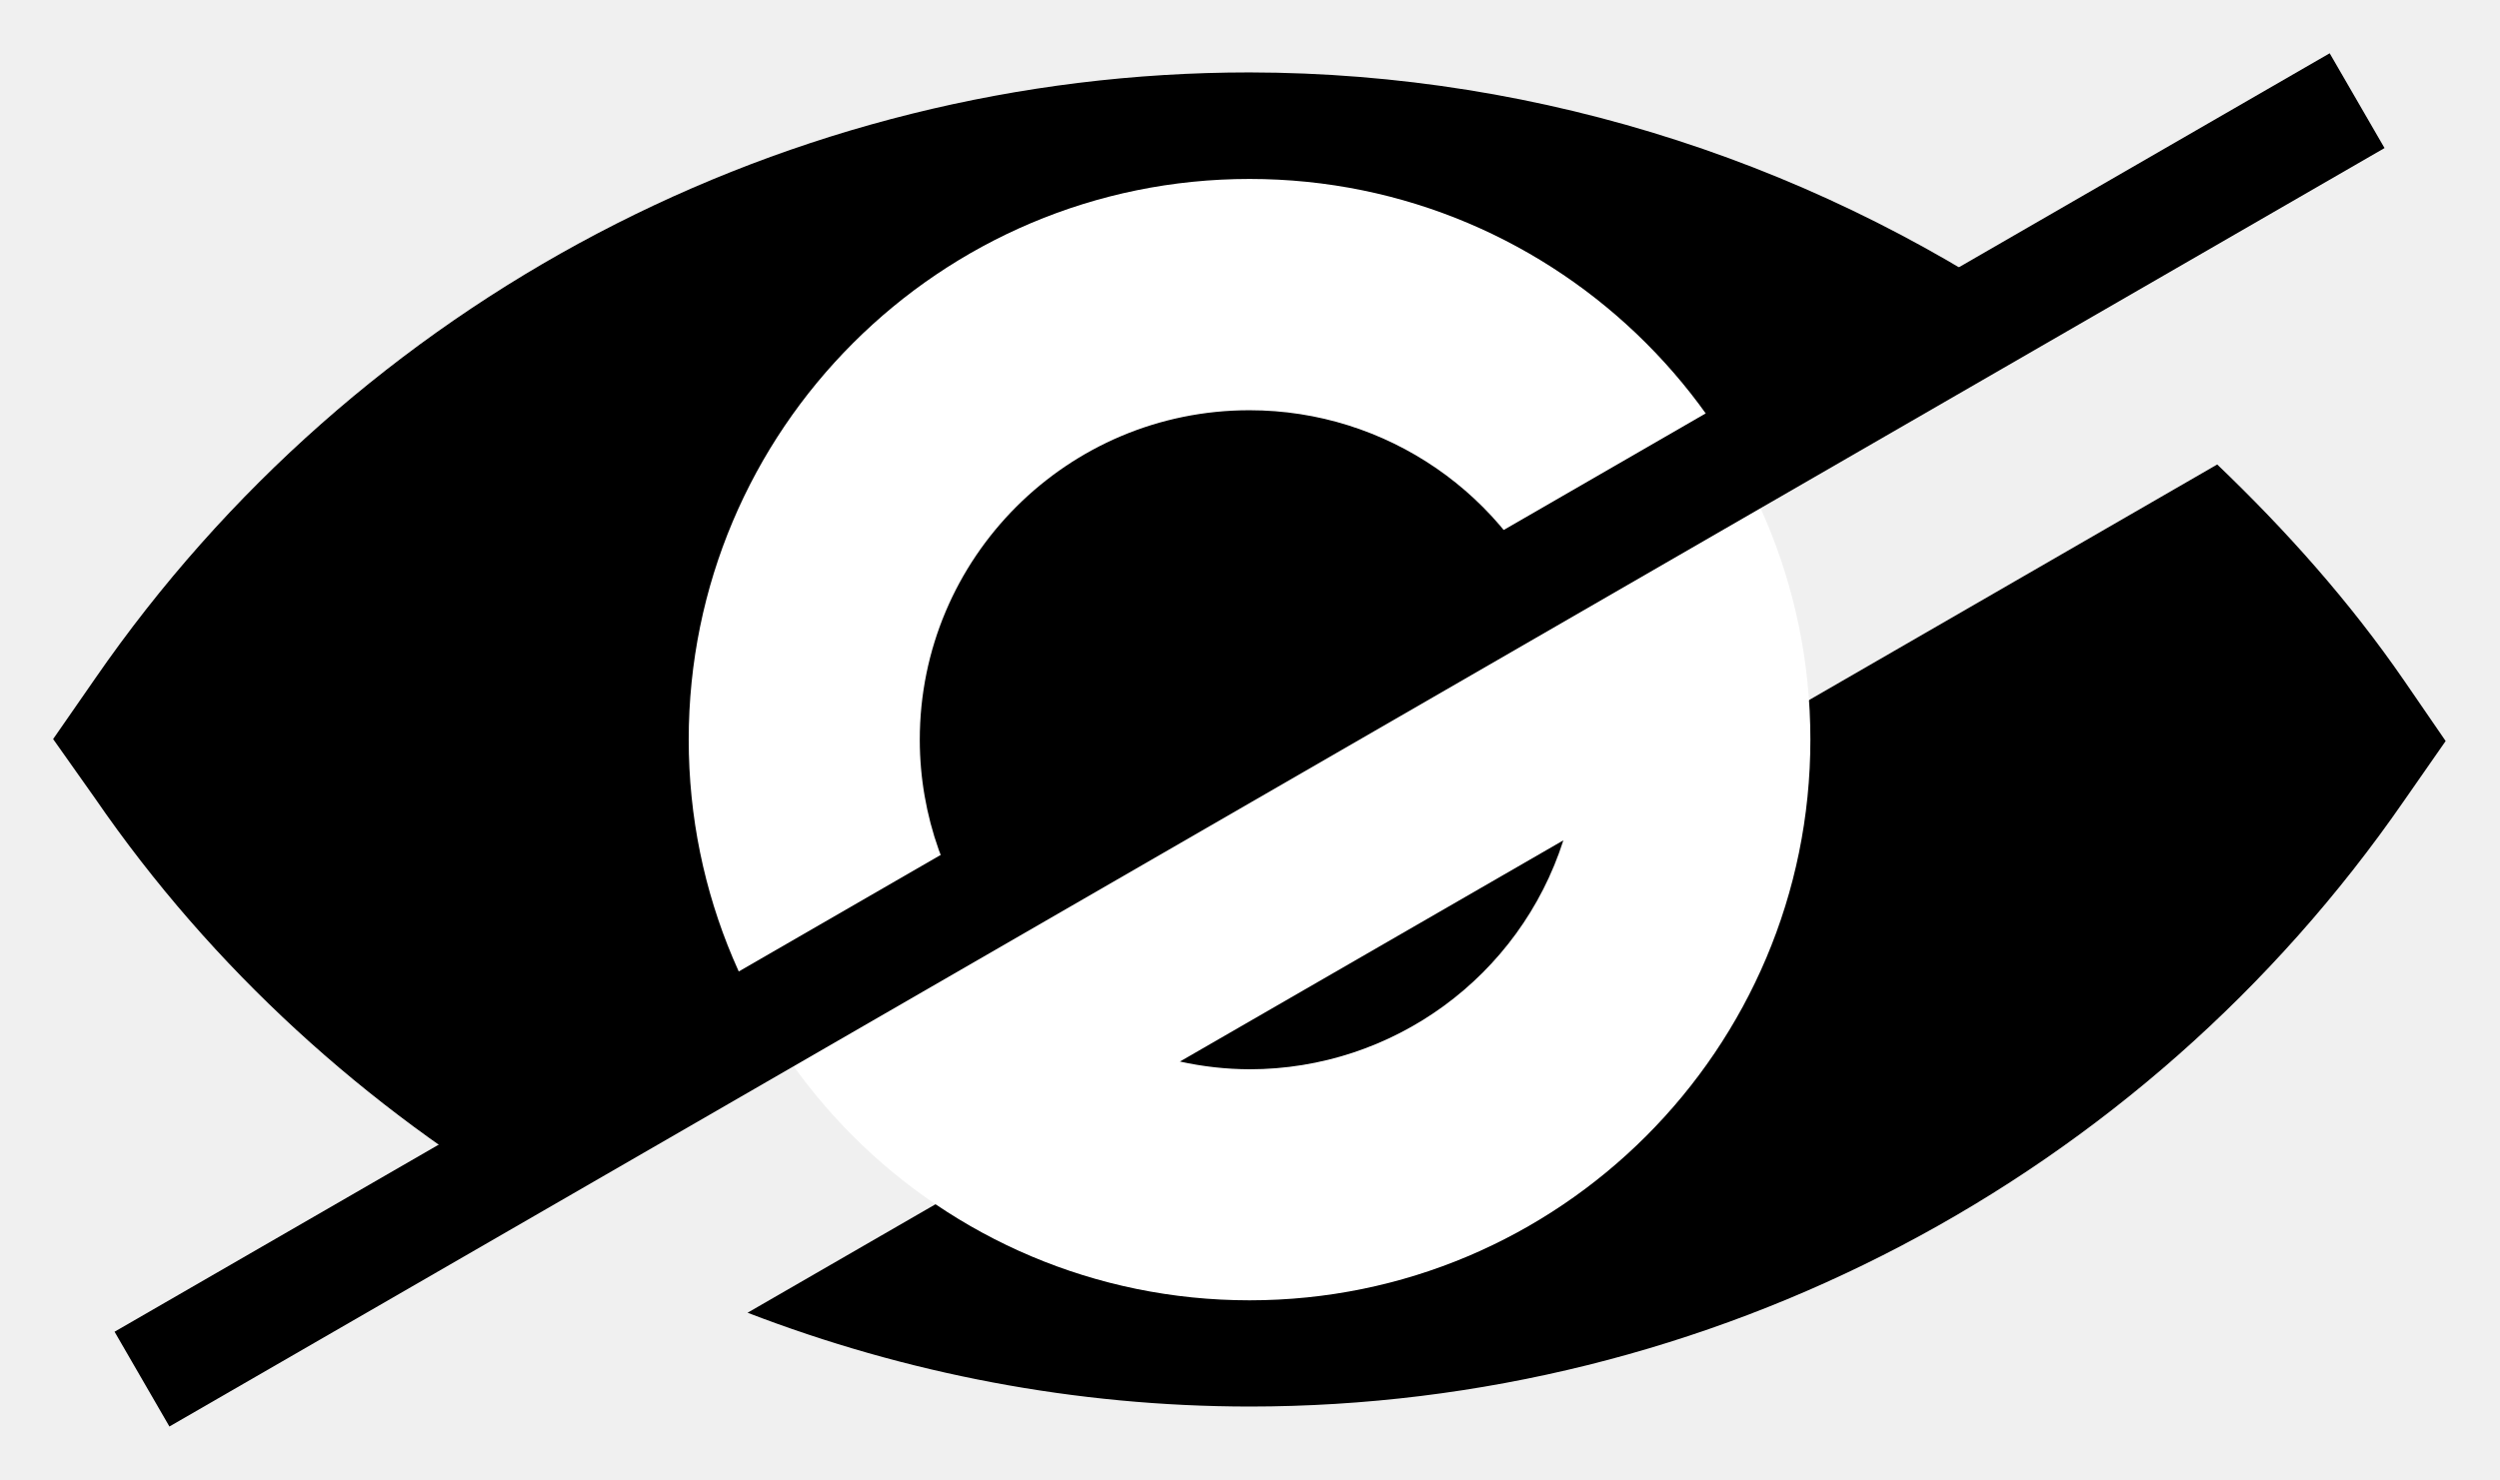
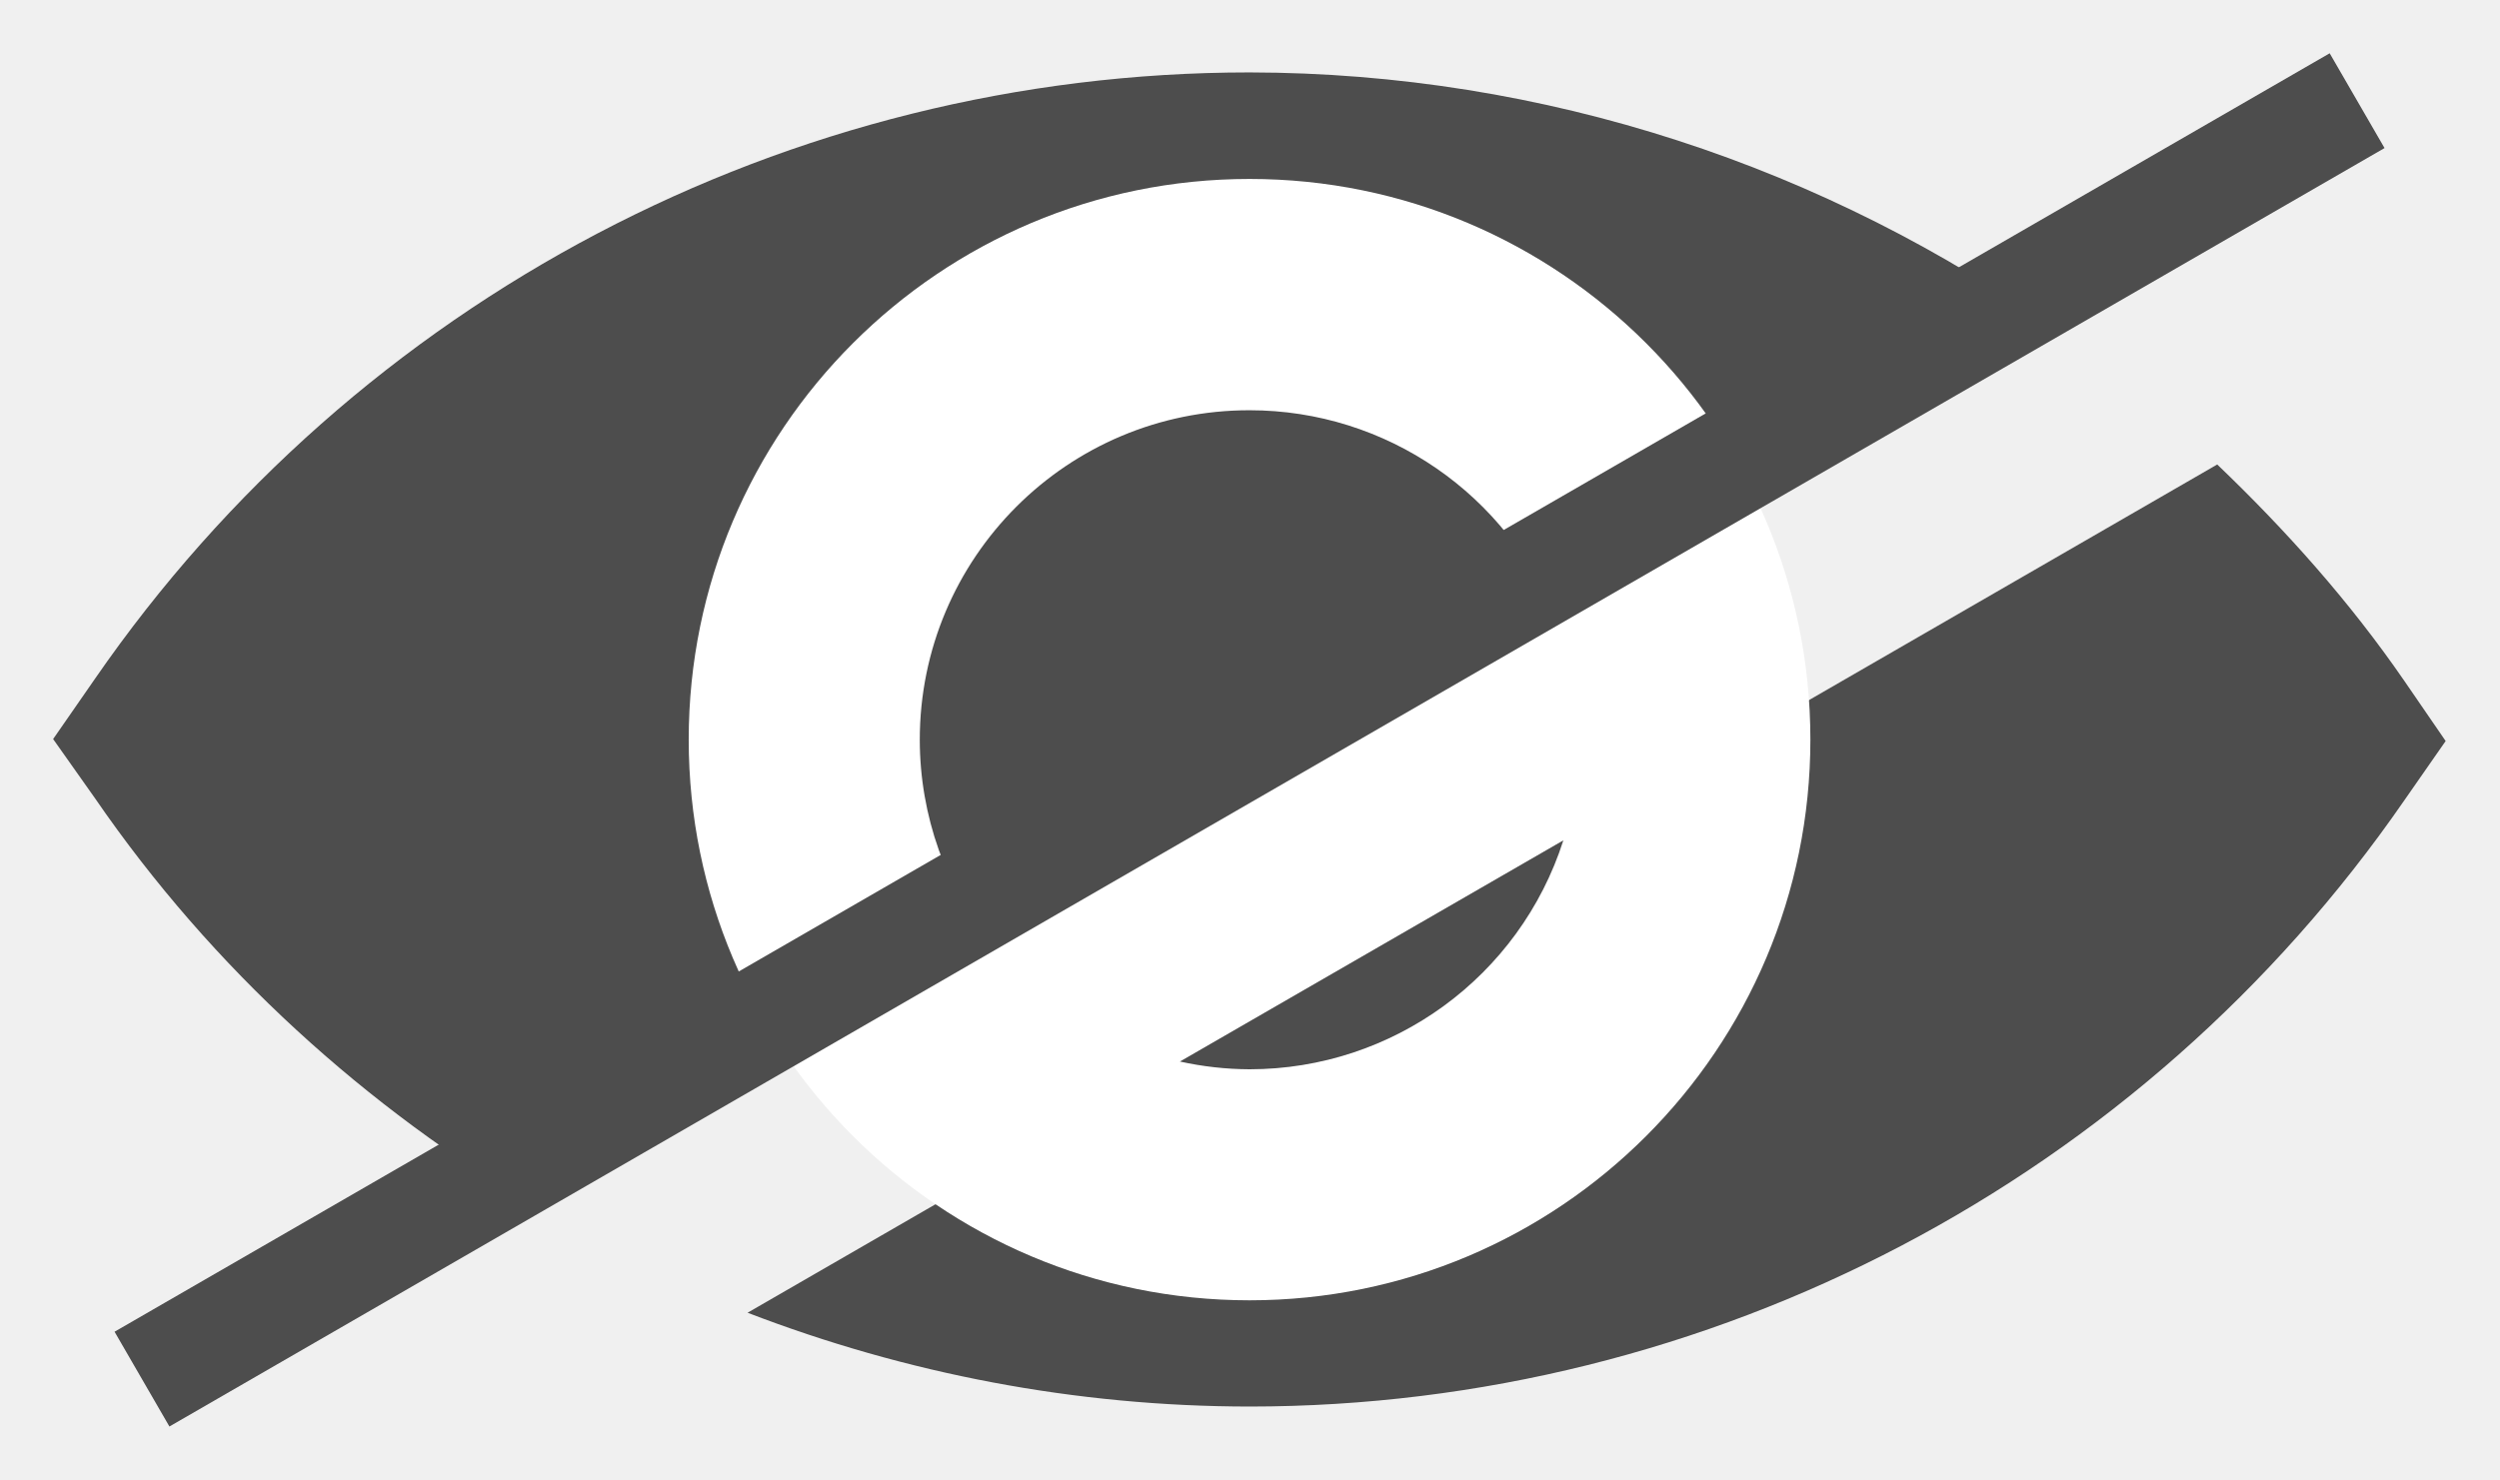
<svg xmlns="http://www.w3.org/2000/svg" width="4.692mm" height="2.779mm" viewBox="0 0 4.692 2.779" version="1.1" id="svg8">
  <defs id="defs2" />
  <g id="layer1" transform="translate(-63.98791,-76.49093)">
-     <path style="color:#000000;font-style:normal;font-variant:normal;font-weight:normal;font-stretch:normal;font-size:medium;line-height:normal;font-family:sans-serif;font-variant-ligatures:normal;font-variant-position:normal;font-variant-caps:normal;font-variant-numeric:normal;font-variant-alternates:normal;font-feature-settings:normal;text-indent:0;text-align:start;text-decoration:none;text-decoration-line:none;text-decoration-style:solid;text-decoration-color:#000000;letter-spacing:normal;word-spacing:normal;text-transform:none;writing-mode:lr-tb;direction:ltr;text-orientation:mixed;dominant-baseline:auto;baseline-shift:baseline;text-anchor:start;white-space:normal;shape-padding:0;clip-rule:nonzero;display:inline;overflow:visible;visibility:visible;opacity:1;isolation:auto;mix-blend-mode:normal;color-interpolation:sRGB;color-interpolation-filters:linearRGB;solid-color:#000000;solid-opacity:1;vector-effect:none;fill:#000000;fill-opacity:1;fill-rule:nonzero;stroke:none;stroke-width:1.5;stroke-linecap:butt;stroke-linejoin:miter;stroke-miterlimit:4;stroke-dasharray:none;stroke-dashoffset:0;stroke-opacity:1;color-rendering:auto;image-rendering:auto;shape-rendering:auto;text-rendering:auto;enable-background:accumulate" d="M 8.867 0.514 C 5.596 0.514 2.533 2.126 0.674 4.818 L 0.377 5.246 L 0.674 5.666 C 1.509 6.881 2.598 7.862 3.832 8.59 L 14.619 2.363 C 12.959 1.183 10.958 0.517 8.867 0.514 z M 15.734 3.297 L 5.305 9.318 C 6.427 9.75 7.632 9.983 8.867 9.984 C 12.138 9.983 15.202 8.373 17.061 5.682 L 17.355 5.26 L 17.061 4.832 C 16.672 4.267 16.22 3.762 15.734 3.297 z " transform="matrix(0.2645833,0,0,0.2645833,63.98791,76.49093)" id="path1490-3" />
+     <path style="color:#000000;font-style:normal;font-variant:normal;font-weight:normal;font-stretch:normal;font-size:medium;line-height:normal;font-family:sans-serif;font-variant-ligatures:normal;font-variant-position:normal;font-variant-caps:normal;font-variant-numeric:normal;font-variant-alternates:normal;font-feature-settings:normal;text-indent:0;text-align:start;text-decoration:none;text-decoration-line:none;text-decoration-style:solid;text-decoration-color:#000000;letter-spacing:normal;word-spacing:normal;text-transform:none;writing-mode:lr-tb;direction:ltr;text-orientation:mixed;dominant-baseline:auto;baseline-shift:baseline;text-anchor:start;white-space:normal;shape-padding:0;clip-rule:nonzero;display:inline;overflow:visible;visibility:visible;opacity:1;isolation:auto;mix-blend-mode:normal;color-interpolation:sRGB;color-interpolation-filters:linearRGB;solid-color:#000000;solid-opacity:1;vector-effect:none;fill:#4d4d4d;fill-opacity:1;fill-rule:nonzero;stroke:none;stroke-width:1.5;stroke-linecap:butt;stroke-linejoin:miter;stroke-miterlimit:4;stroke-dasharray:none;stroke-dashoffset:0;stroke-opacity:1;color-rendering:auto;image-rendering:auto;shape-rendering:auto;text-rendering:auto;enable-background:accumulate" d="M 8.867 0.514 C 5.596 0.514 2.533 2.126 0.674 4.818 L 0.377 5.246 L 0.674 5.666 C 1.509 6.881 2.598 7.862 3.832 8.59 L 14.619 2.363 C 12.959 1.183 10.958 0.517 8.867 0.514 z M 15.734 3.297 L 5.305 9.318 C 6.427 9.75 7.632 9.983 8.867 9.984 C 12.138 9.983 15.202 8.373 17.061 5.682 L 17.355 5.26 L 17.061 4.832 C 16.672 4.267 16.22 3.762 15.734 3.297 z " transform="matrix(0.2645833,0,0,0.2645833,63.98791,76.49093)" id="path1490-3" />
    <circle style="opacity:1;fill:#ffffff;fill-opacity:1;stroke:none;stroke-width:1.311;stroke-miterlimit:4;stroke-dasharray:none" id="path1508" cx="66.334" cy="77.88" r="1.053" />
-     <path style="opacity:1;fill:#000000;fill-opacity:1;stroke:none;stroke-width:7.859;stroke-miterlimit:4;stroke-dasharray:none" d="M 8.867 2.912 A 2.339 2.339 0 0 0 6.527 5.252 A 2.339 2.339 0 0 0 7.049 6.723 L 11.051 4.414 A 2.339 2.339 0 0 0 8.867 2.912 z M 11.094 5.965 L 8.373 7.535 A 2.339 2.339 0 0 0 8.867 7.59 A 2.339 2.339 0 0 0 11.094 5.965 z " transform="matrix(0.2645833,0,0,0.2645833,63.98791,76.49093)" id="path837" />
-     <path style="color:#000000;font-style:normal;font-variant:normal;font-weight:normal;font-stretch:normal;font-size:medium;line-height:normal;font-family:sans-serif;font-variant-ligatures:normal;font-variant-position:normal;font-variant-caps:normal;font-variant-numeric:normal;font-variant-alternates:normal;font-feature-settings:normal;text-indent:0;text-align:start;text-decoration:none;text-decoration-line:none;text-decoration-style:solid;text-decoration-color:#000000;letter-spacing:normal;word-spacing:normal;text-transform:none;writing-mode:lr-tb;direction:ltr;text-orientation:mixed;dominant-baseline:auto;baseline-shift:baseline;text-anchor:start;white-space:normal;shape-padding:0;clip-rule:nonzero;display:inline;overflow:visible;visibility:visible;opacity:1;isolation:auto;mix-blend-mode:normal;color-interpolation:sRGB;color-interpolation-filters:linearRGB;solid-color:#000000;solid-opacity:1;vector-effect:none;fill:#000000;fill-opacity:1;fill-rule:nonzero;stroke:none;stroke-width:0.27px;stroke-linecap:butt;stroke-linejoin:miter;stroke-miterlimit:4;stroke-dasharray:none;stroke-dashoffset:0;stroke-opacity:1;color-rendering:auto;image-rendering:auto;shape-rendering:auto;text-rendering:auto;enable-background:accumulate" d="m 68.362,76.591 -4.159,2.401 0.103,0.178 4.159,-2.401 z" id="path1528" />
+     <path style="opacity:1;fill:#4d4d4d;fill-opacity:1;stroke:none;stroke-width:7.859;stroke-miterlimit:4;stroke-dasharray:none" d="M 8.867 2.912 A 2.339 2.339 0 0 0 6.527 5.252 A 2.339 2.339 0 0 0 7.049 6.723 L 11.051 4.414 A 2.339 2.339 0 0 0 8.867 2.912 z M 11.094 5.965 L 8.373 7.535 A 2.339 2.339 0 0 0 8.867 7.59 A 2.339 2.339 0 0 0 11.094 5.965 z " transform="matrix(0.2645833,0,0,0.2645833,63.98791,76.49093)" id="path837" />
+     <path style="color:#000000;font-style:normal;font-variant:normal;font-weight:normal;font-stretch:normal;font-size:medium;line-height:normal;font-family:sans-serif;font-variant-ligatures:normal;font-variant-position:normal;font-variant-caps:normal;font-variant-numeric:normal;font-variant-alternates:normal;font-feature-settings:normal;text-indent:0;text-align:start;text-decoration:none;text-decoration-line:none;text-decoration-style:solid;text-decoration-color:#000000;letter-spacing:normal;word-spacing:normal;text-transform:none;writing-mode:lr-tb;direction:ltr;text-orientation:mixed;dominant-baseline:auto;baseline-shift:baseline;text-anchor:start;white-space:normal;shape-padding:0;clip-rule:nonzero;display:inline;overflow:visible;visibility:visible;opacity:1;isolation:auto;mix-blend-mode:normal;color-interpolation:sRGB;color-interpolation-filters:linearRGB;solid-color:#000000;solid-opacity:1;vector-effect:none;fill:#4d4d4d;fill-opacity:1;fill-rule:nonzero;stroke:none;stroke-width:0.27px;stroke-linecap:butt;stroke-linejoin:miter;stroke-miterlimit:4;stroke-dasharray:none;stroke-dashoffset:0;stroke-opacity:1;color-rendering:auto;image-rendering:auto;shape-rendering:auto;text-rendering:auto;enable-background:accumulate" d="m 68.362,76.591 -4.159,2.401 0.103,0.178 4.159,-2.401 z" id="path1528" />
  </g>
</svg>
